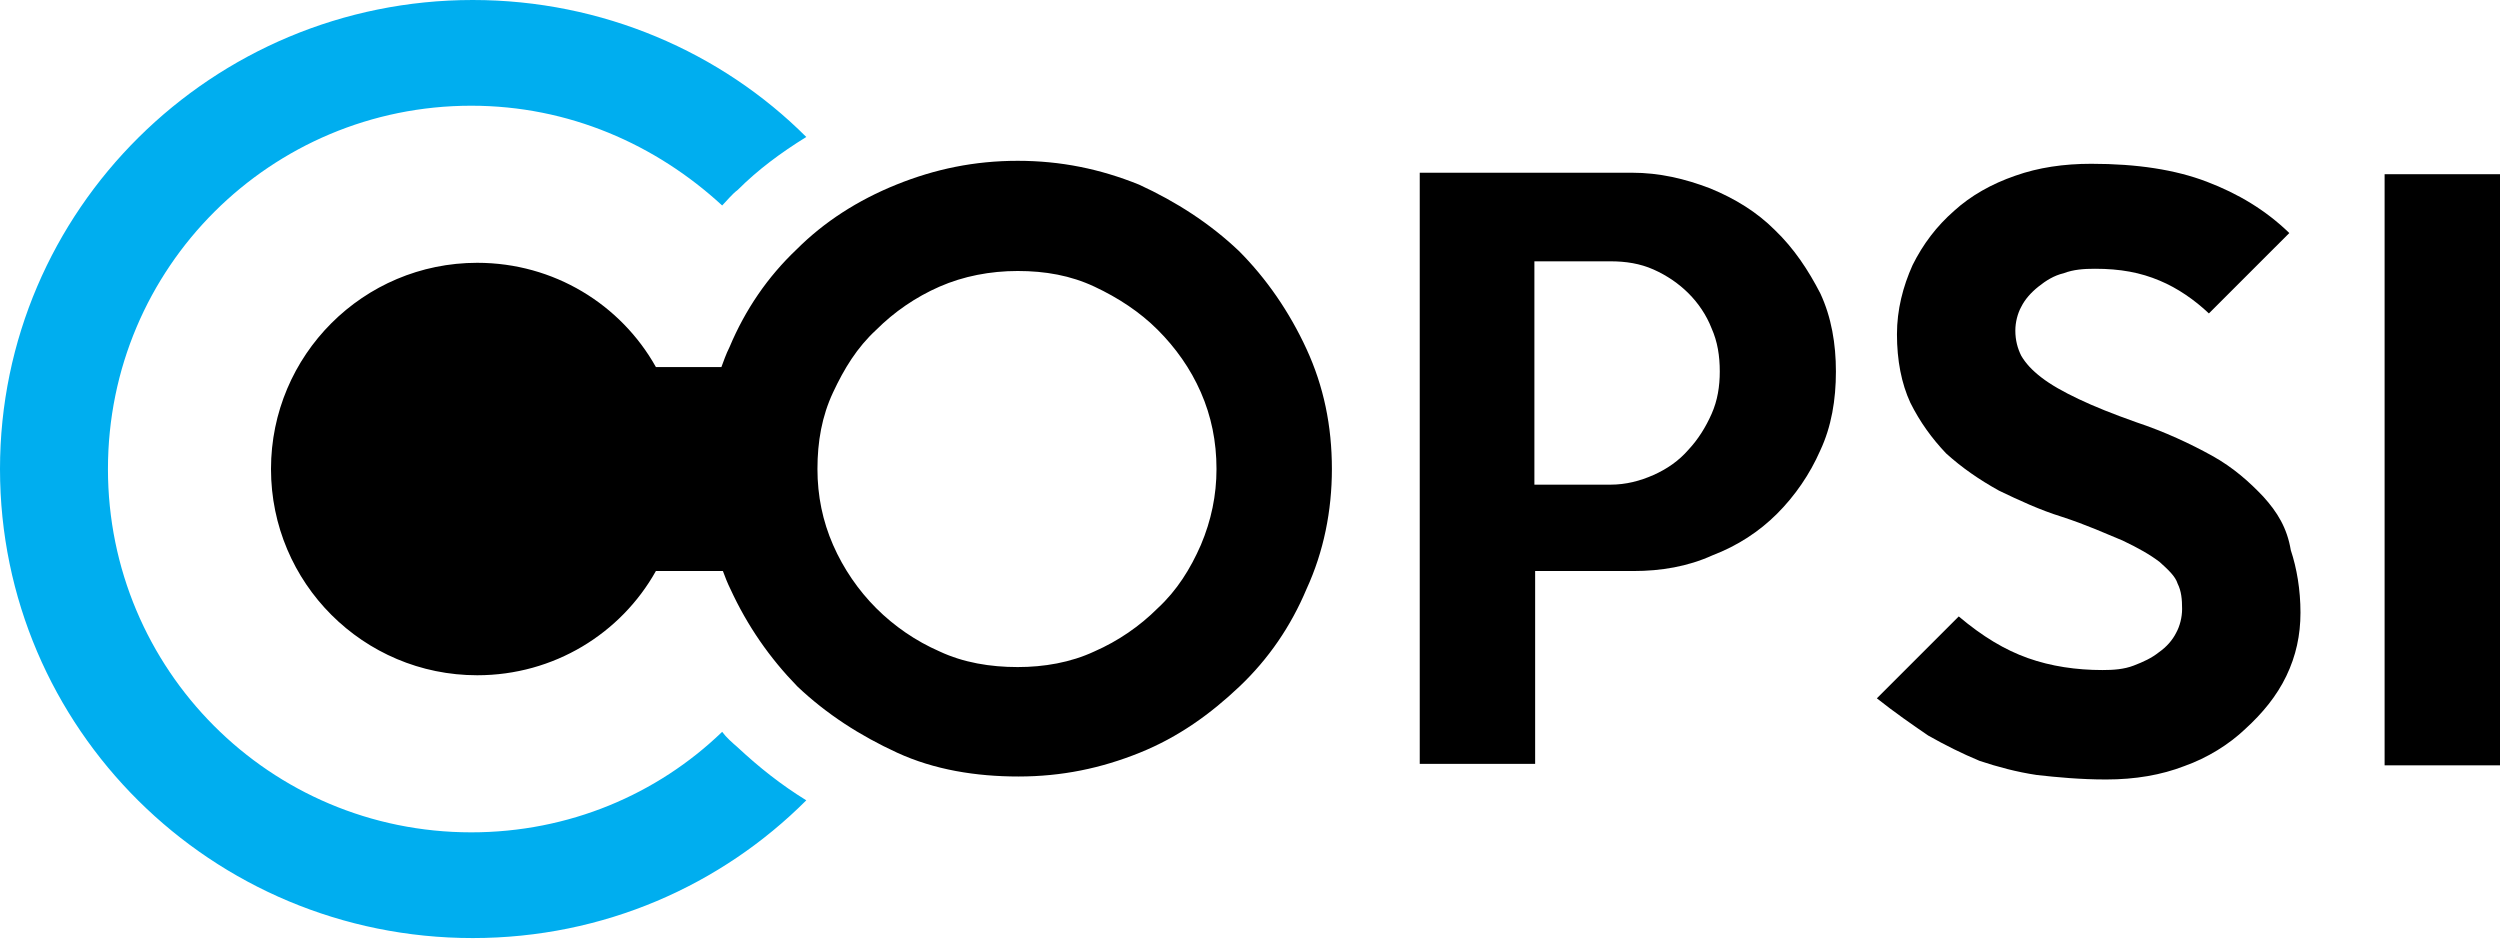
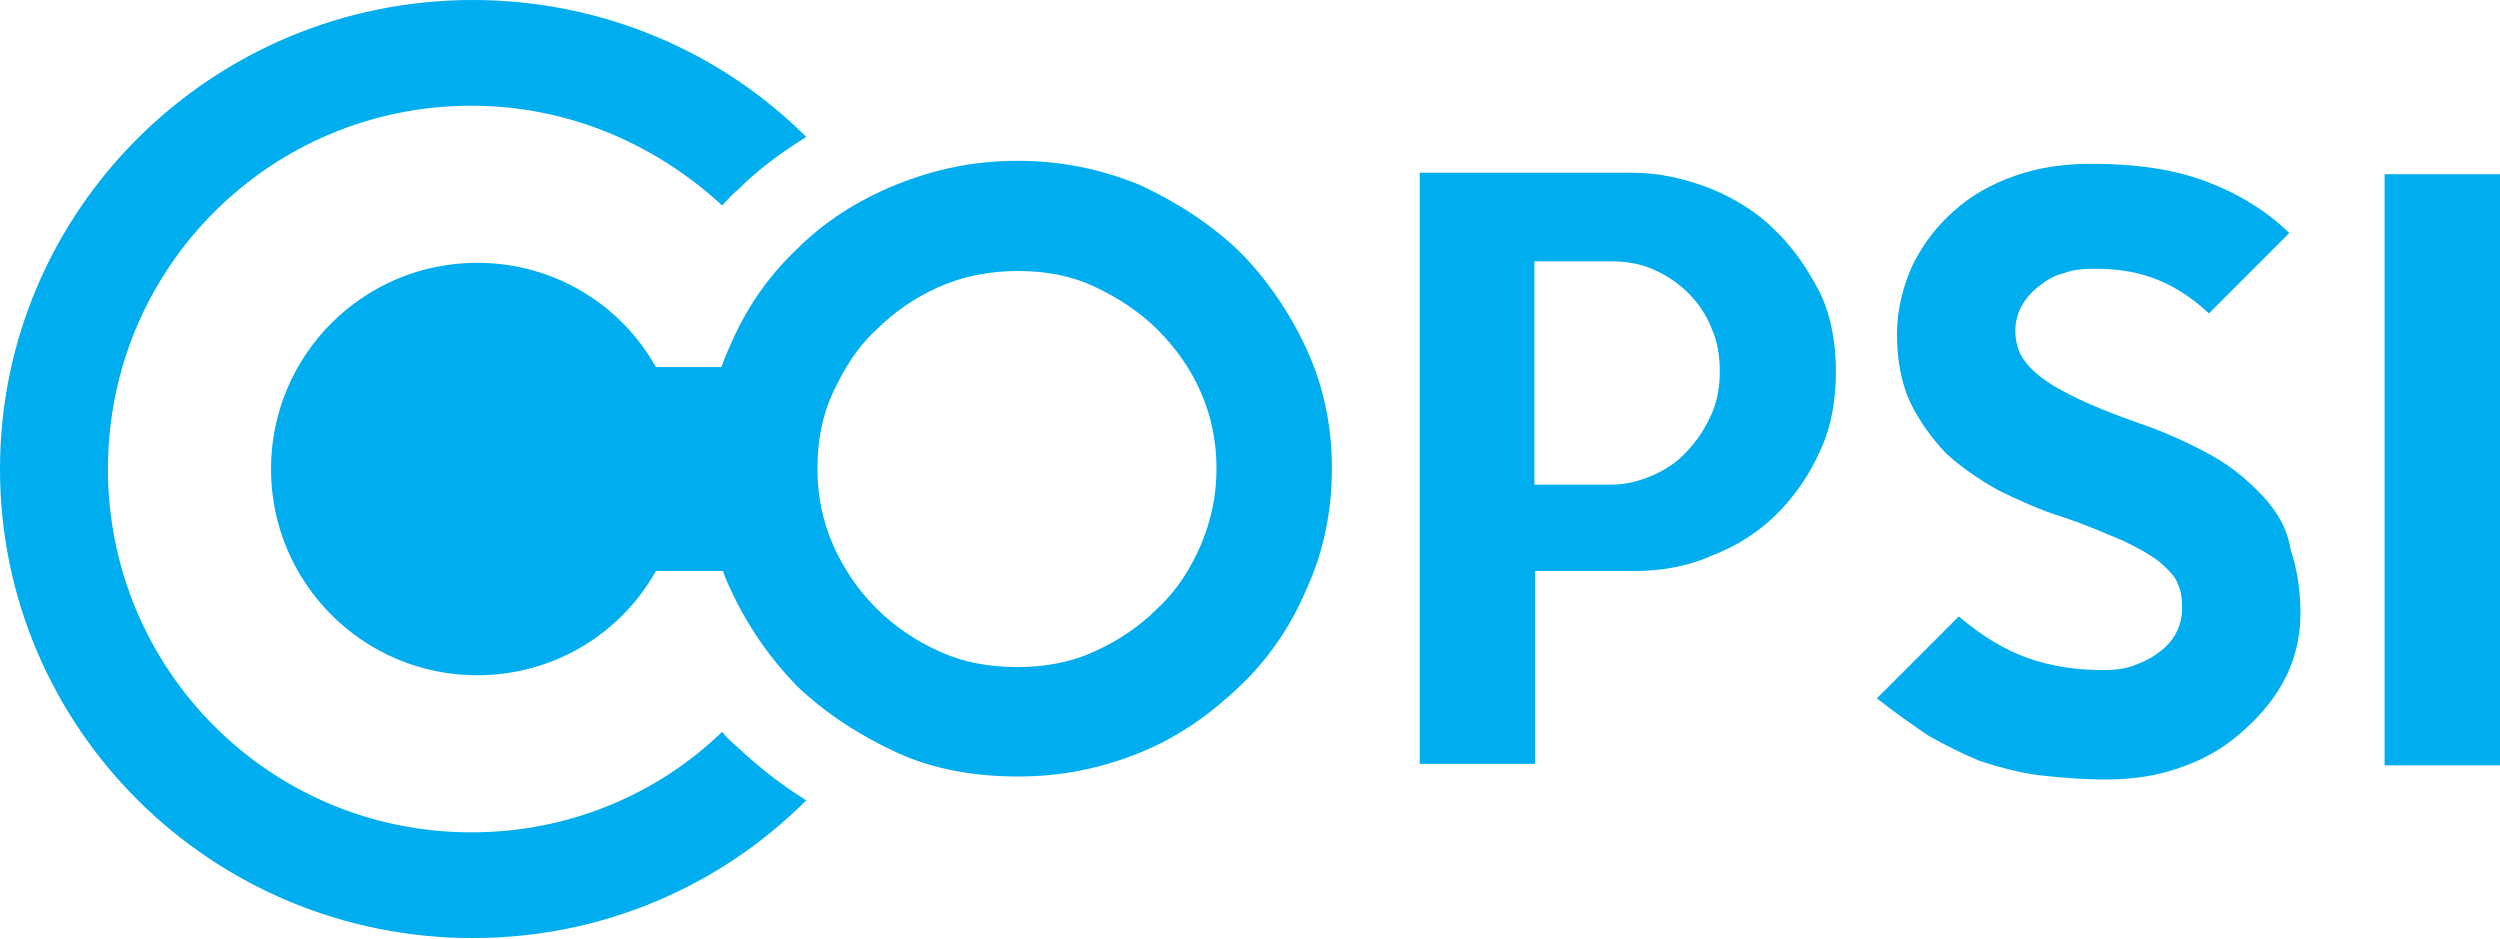
<svg xmlns="http://www.w3.org/2000/svg" version="1.1" id="Layer_1" x="0px" y="0px" viewBox="0 0 335.8 126" style="enable-background:new 0 0 335.8 126;" xml:space="preserve">
  <style type="text/css">
	.st0{fill:none;}
- 	.st1{fill:#000000;}
+ 	.st1{fill:#00AEEF;}
	.st2{fill:#00AEEF;}
</style>
  <g>
    <path class="st0" d="M226.8,39.3c-1.3-1.3-2.9-2.4-4.7-3.2s-3.7-1.1-5.8-1.1h-10.2v30h10.2c2.1,0,4-0.5,5.8-1.3s3.4-1.9,4.7-3.4   s2.4-3.1,3.1-4.8c0.8-1.8,1.1-3.7,1.1-5.8s-0.3-4-1.1-5.8C229.3,42.2,228.1,40.6,226.8,39.3z" />
    <path class="st0" d="M155.5,44.3c-2.4-2.4-5.3-4.4-8.5-5.8s-6.8-2.1-10.3-2.1c-3.7,0-7.3,0.6-10.5,2.1s-6.1,3.4-8.5,5.8   s-4.4,5.2-5.8,8.4s-2.1,6.6-2.1,10.3c0,3.5,0.6,6.9,2.1,10.2s3.2,6.1,5.8,8.5c2.4,2.4,5.3,4.4,8.5,5.8c3.2,1.5,6.8,2.1,10.5,2.1   s7.1-0.6,10.3-2.1c3.2-1.4,6.1-3.4,8.5-5.8s4.4-5.3,5.8-8.5s2.1-6.6,2.1-10.2c0-3.7-0.6-7.1-2.1-10.3S157.9,46.7,155.5,44.3z" />
    <path class="st1" d="M166.4,33.7c-3.9-3.7-8.4-6.6-13.4-8.9c-5.2-2.1-10.5-3.2-16.3-3.2s-11.1,1.1-16.3,3.2   c-5.2,2.1-9.7,5-13.4,8.7c-3.9,3.7-6.9,8.1-9,13.1c-0.5,1-0.8,1.9-1.1,2.7h-7.7h-1.1c-4.7-8.4-13.7-14-24-14   c-15.3,0-27.7,12.4-27.7,27.7s12.4,27.7,27.7,27.7c10.3,0,19.3-5.6,24-14h1.1h7.9c0.3,0.8,0.6,1.6,1,2.4c2.3,5,5.3,9.3,9,13.1   c3.9,3.7,8.4,6.6,13.4,8.9s10.6,3.2,16.3,3.2c5.8,0,11.1-1.1,16.3-3.2s9.5-5.2,13.4-8.9c3.9-3.7,6.9-8.1,9-13.1   c2.3-5,3.4-10.5,3.4-16.1c0-5.8-1.1-11.1-3.4-16.1C173.2,41.9,170.1,37.4,166.4,33.7z M161.3,73.2c-1.4,3.2-3.2,6.1-5.8,8.5   c-2.4,2.4-5.3,4.4-8.5,5.8c-3.2,1.5-6.8,2.1-10.3,2.1c-3.7,0-7.3-0.6-10.5-2.1c-3.2-1.4-6.1-3.4-8.5-5.8s-4.4-5.3-5.8-8.5   s-2.1-6.6-2.1-10.2c0-3.7,0.6-7.1,2.1-10.3s3.2-6,5.8-8.4c2.4-2.4,5.3-4.4,8.5-5.8s6.8-2.1,10.5-2.1s7.1,0.6,10.3,2.1   s6.1,3.4,8.5,5.8s4.4,5.2,5.8,8.4s2.1,6.6,2.1,10.3C163.4,66.5,162.7,69.9,161.3,73.2z" />
    <path class="st1" d="M238.4,30.9c-2.4-2.4-5.3-4.2-8.7-5.6c-3.4-1.3-6.8-2.1-10.5-2.1h-28.5v79.4h15.5V76.7h13.2   c3.7,0,7.3-0.6,10.6-2.1c3.4-1.3,6.3-3.2,8.7-5.6s4.4-5.3,5.8-8.5c1.5-3.2,2.1-6.8,2.1-10.6c0-3.7-0.6-7.3-2.1-10.5   C242.9,36.3,241,33.4,238.4,30.9z M229.9,55.6c-0.8,1.8-1.8,3.4-3.1,4.8c-1.3,1.5-2.9,2.6-4.7,3.4c-1.8,0.8-3.7,1.3-5.8,1.3h-10.2   v-30h10.2c2.1,0,4,0.3,5.8,1.1s3.4,1.9,4.7,3.2s2.4,2.9,3.1,4.7c0.8,1.8,1.1,3.7,1.1,5.8C231,51.9,230.7,53.8,229.9,55.6z" />
    <path class="st1" d="M304,66.7c-1.8-1.9-4-3.9-6.9-5.5s-6.3-3.2-10.2-4.5c-3.1-1.1-5.6-2.1-7.7-3.1s-3.7-1.9-5-2.9   s-2.1-1.9-2.7-2.9c-0.5-1-0.8-2.1-0.8-3.4c0-1.1,0.3-2.3,0.8-3.2c0.5-1,1.3-1.9,2.3-2.7s2.1-1.5,3.4-1.8c1.3-0.5,2.7-0.6,4.2-0.6   c3.4,0,6.1,0.5,8.7,1.6c2.4,1,4.7,2.6,6.6,4.4l10.8-10.8c-3.2-3.1-6.9-5.3-11.1-6.9s-9.3-2.4-15.5-2.4c-3.7,0-7.1,0.5-10.2,1.6   c-3.2,1.1-6,2.7-8.2,4.7c-2.4,2.1-4.2,4.5-5.6,7.3c-1.3,2.9-2.1,6-2.1,9.3c0,3.5,0.6,6.6,1.8,9.2c1.3,2.6,2.9,4.8,4.8,6.8   c2.1,1.9,4.4,3.5,7.1,5c2.7,1.3,5.5,2.6,8.4,3.5c3.4,1.1,6,2.3,8.2,3.2c2.1,1,3.7,1.9,5,2.9c1.1,1,2.1,1.9,2.4,2.9   c0.5,1,0.6,2.1,0.6,3.4c0,1.1-0.3,2.3-0.8,3.2c-0.5,1-1.3,1.9-2.3,2.6c-1,0.8-2.1,1.3-3.4,1.8s-2.7,0.6-4.2,0.6   c-3.5,0-6.9-0.5-10-1.6s-6.1-2.9-9.3-5.6l-11,11c2.4,1.9,4.7,3.5,6.9,5c2.3,1.3,4.5,2.4,6.9,3.4c2.4,0.8,5,1.5,7.7,1.9   c2.7,0.3,5.8,0.6,9.3,0.6c3.9,0,7.4-0.6,10.5-1.8c3.1-1.1,6-2.9,8.2-5c2.3-2.1,4.2-4.4,5.5-7.1s1.9-5.5,1.9-8.5   c0-3.1-0.5-6-1.3-8.4C307.2,70.9,305.9,68.8,304,66.7z" />
    <rect x="320.3" y="23.4" class="st1" width="15.5" height="79.4" />
    <path class="st2" d="M97,98.3c-8.7,8.4-20.6,13.5-33.7,13.5c-27.1,0-48.8-21.9-48.8-48.8c0-27.1,21.9-48.8,48.8-48.8   c13.1,0,24.8,5.2,33.7,13.4c0.6-0.6,1.3-1.5,2.1-2.1c2.7-2.7,5.8-5,9.2-7.1C96.9,7,80.9,0,63.5,0C28.5,0,0,28.2,0,63   s28.4,63,63.5,63c17.6,0,33.4-7.1,44.8-18.5c-3.4-2.1-6.3-4.4-9.2-7.1C98.3,99.7,97.6,99.1,97,98.3z" />
  </g>
</svg>
